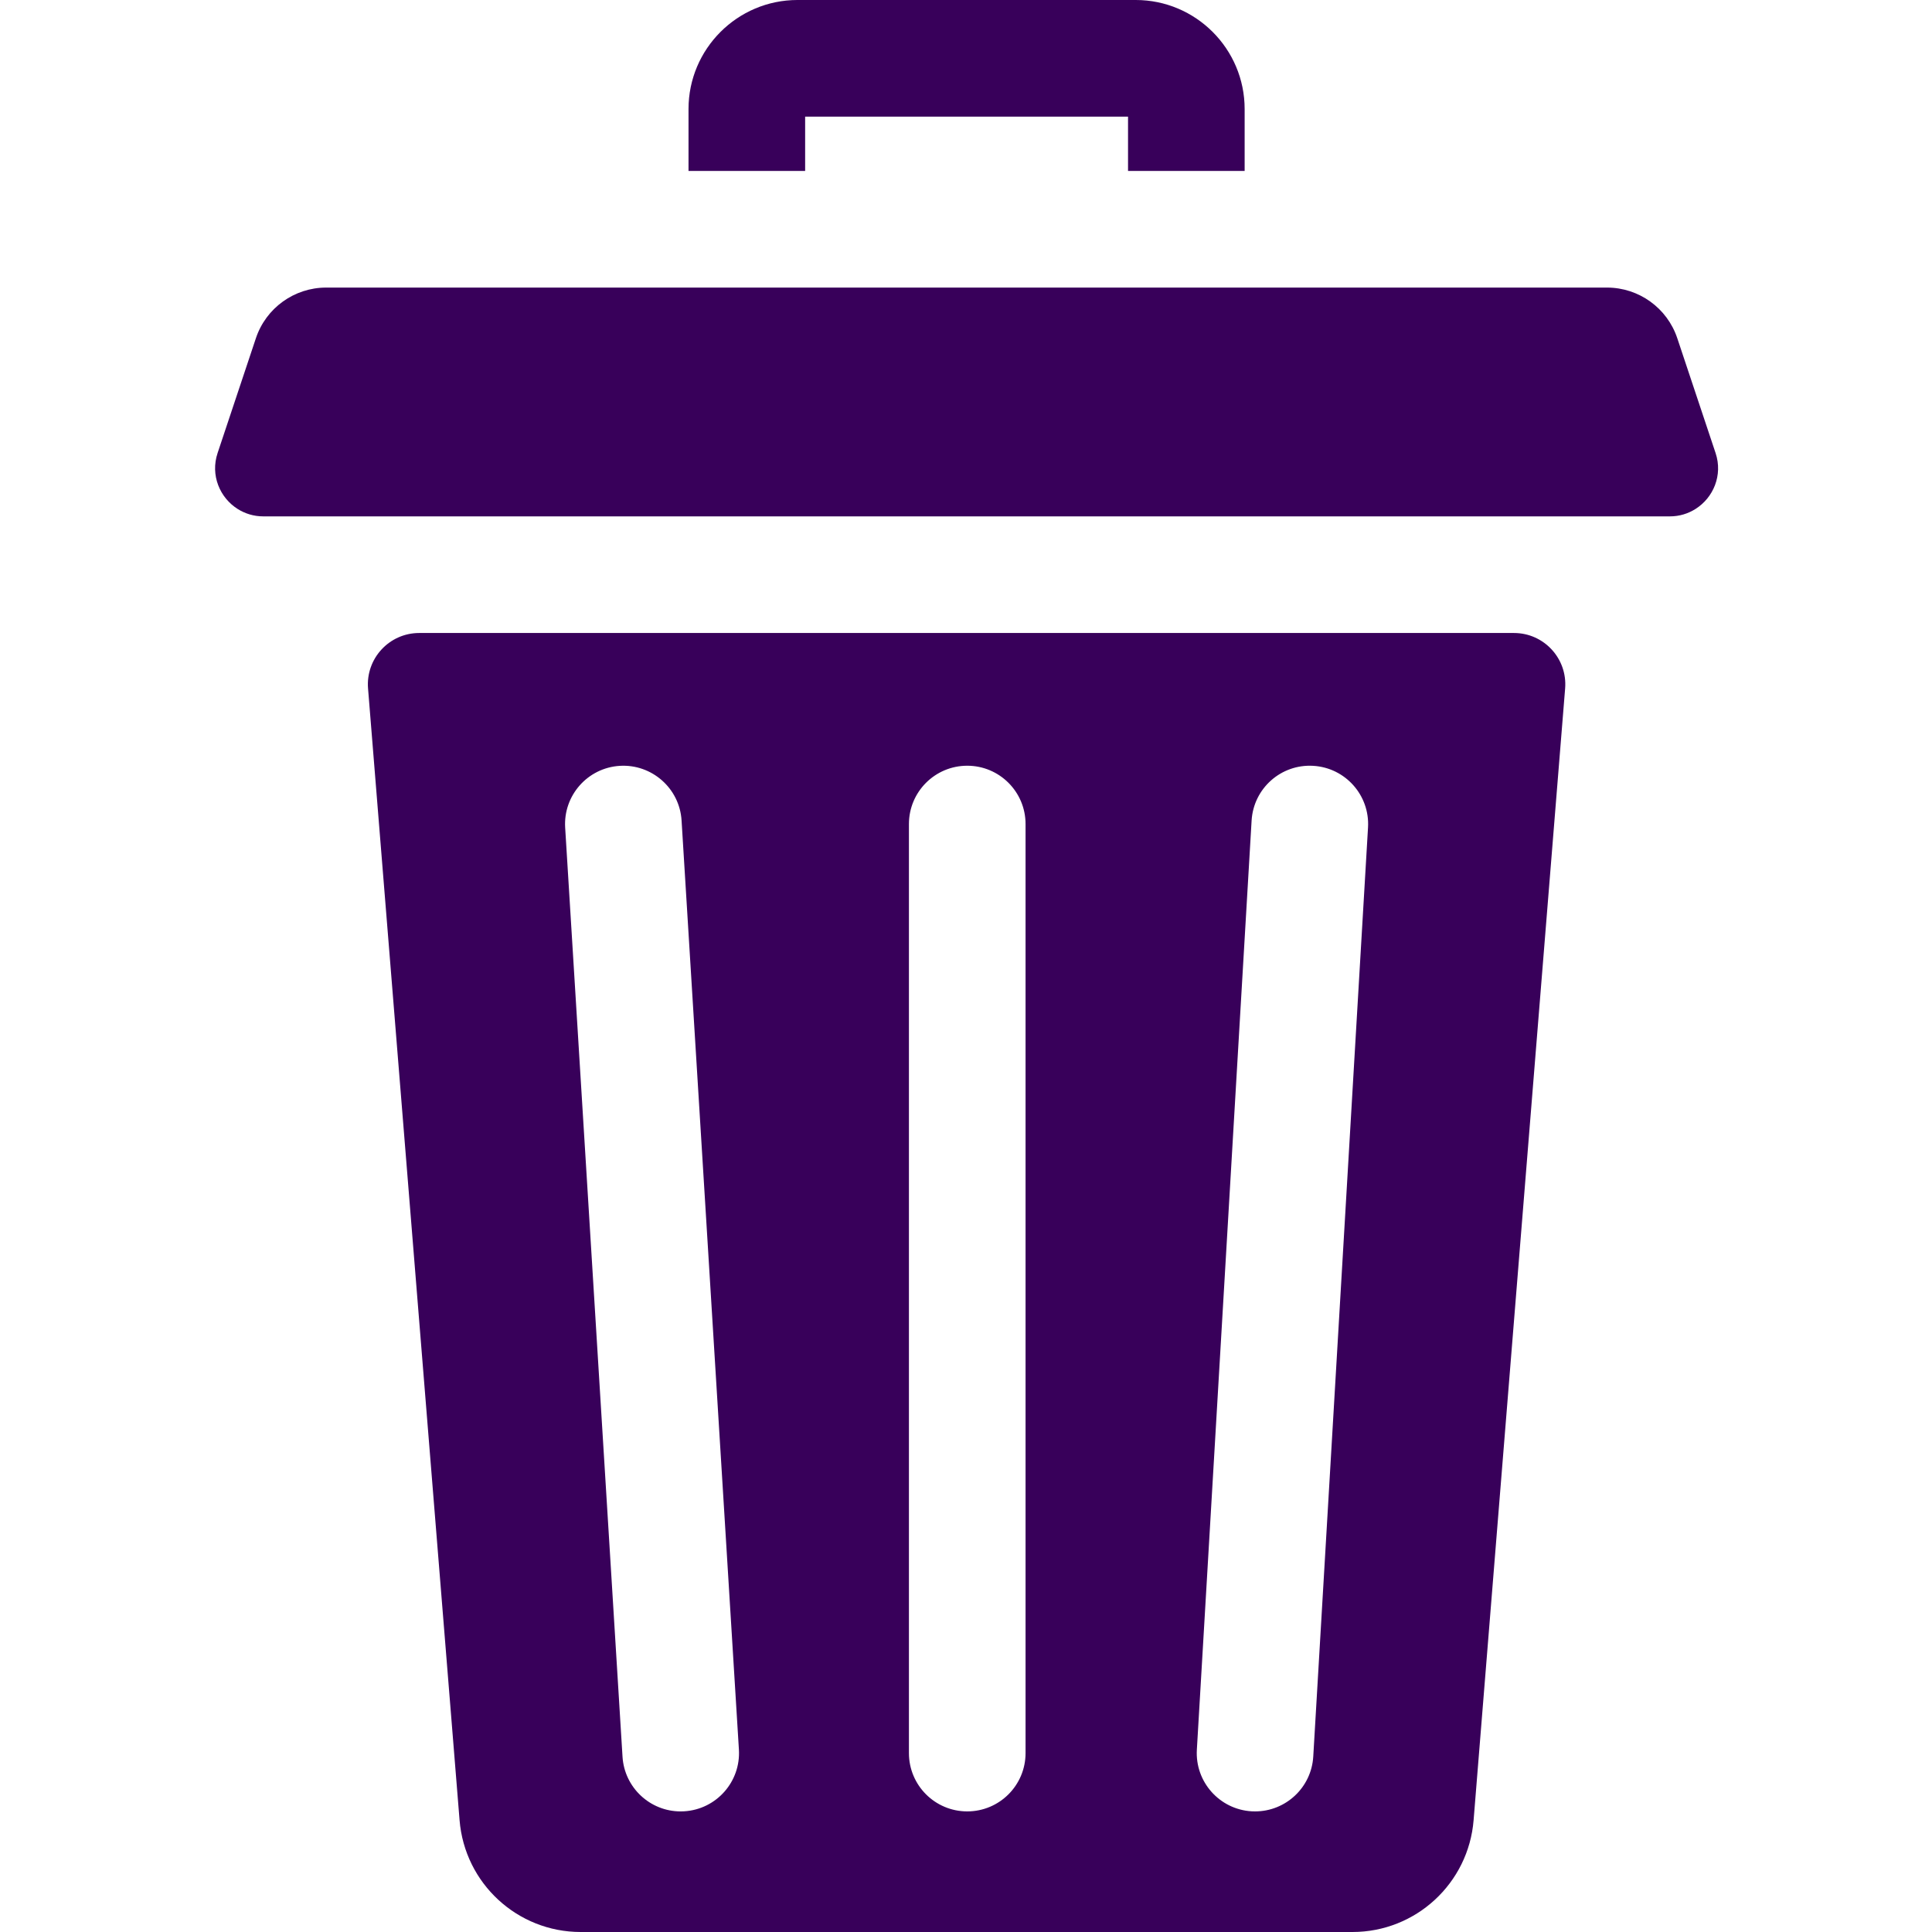
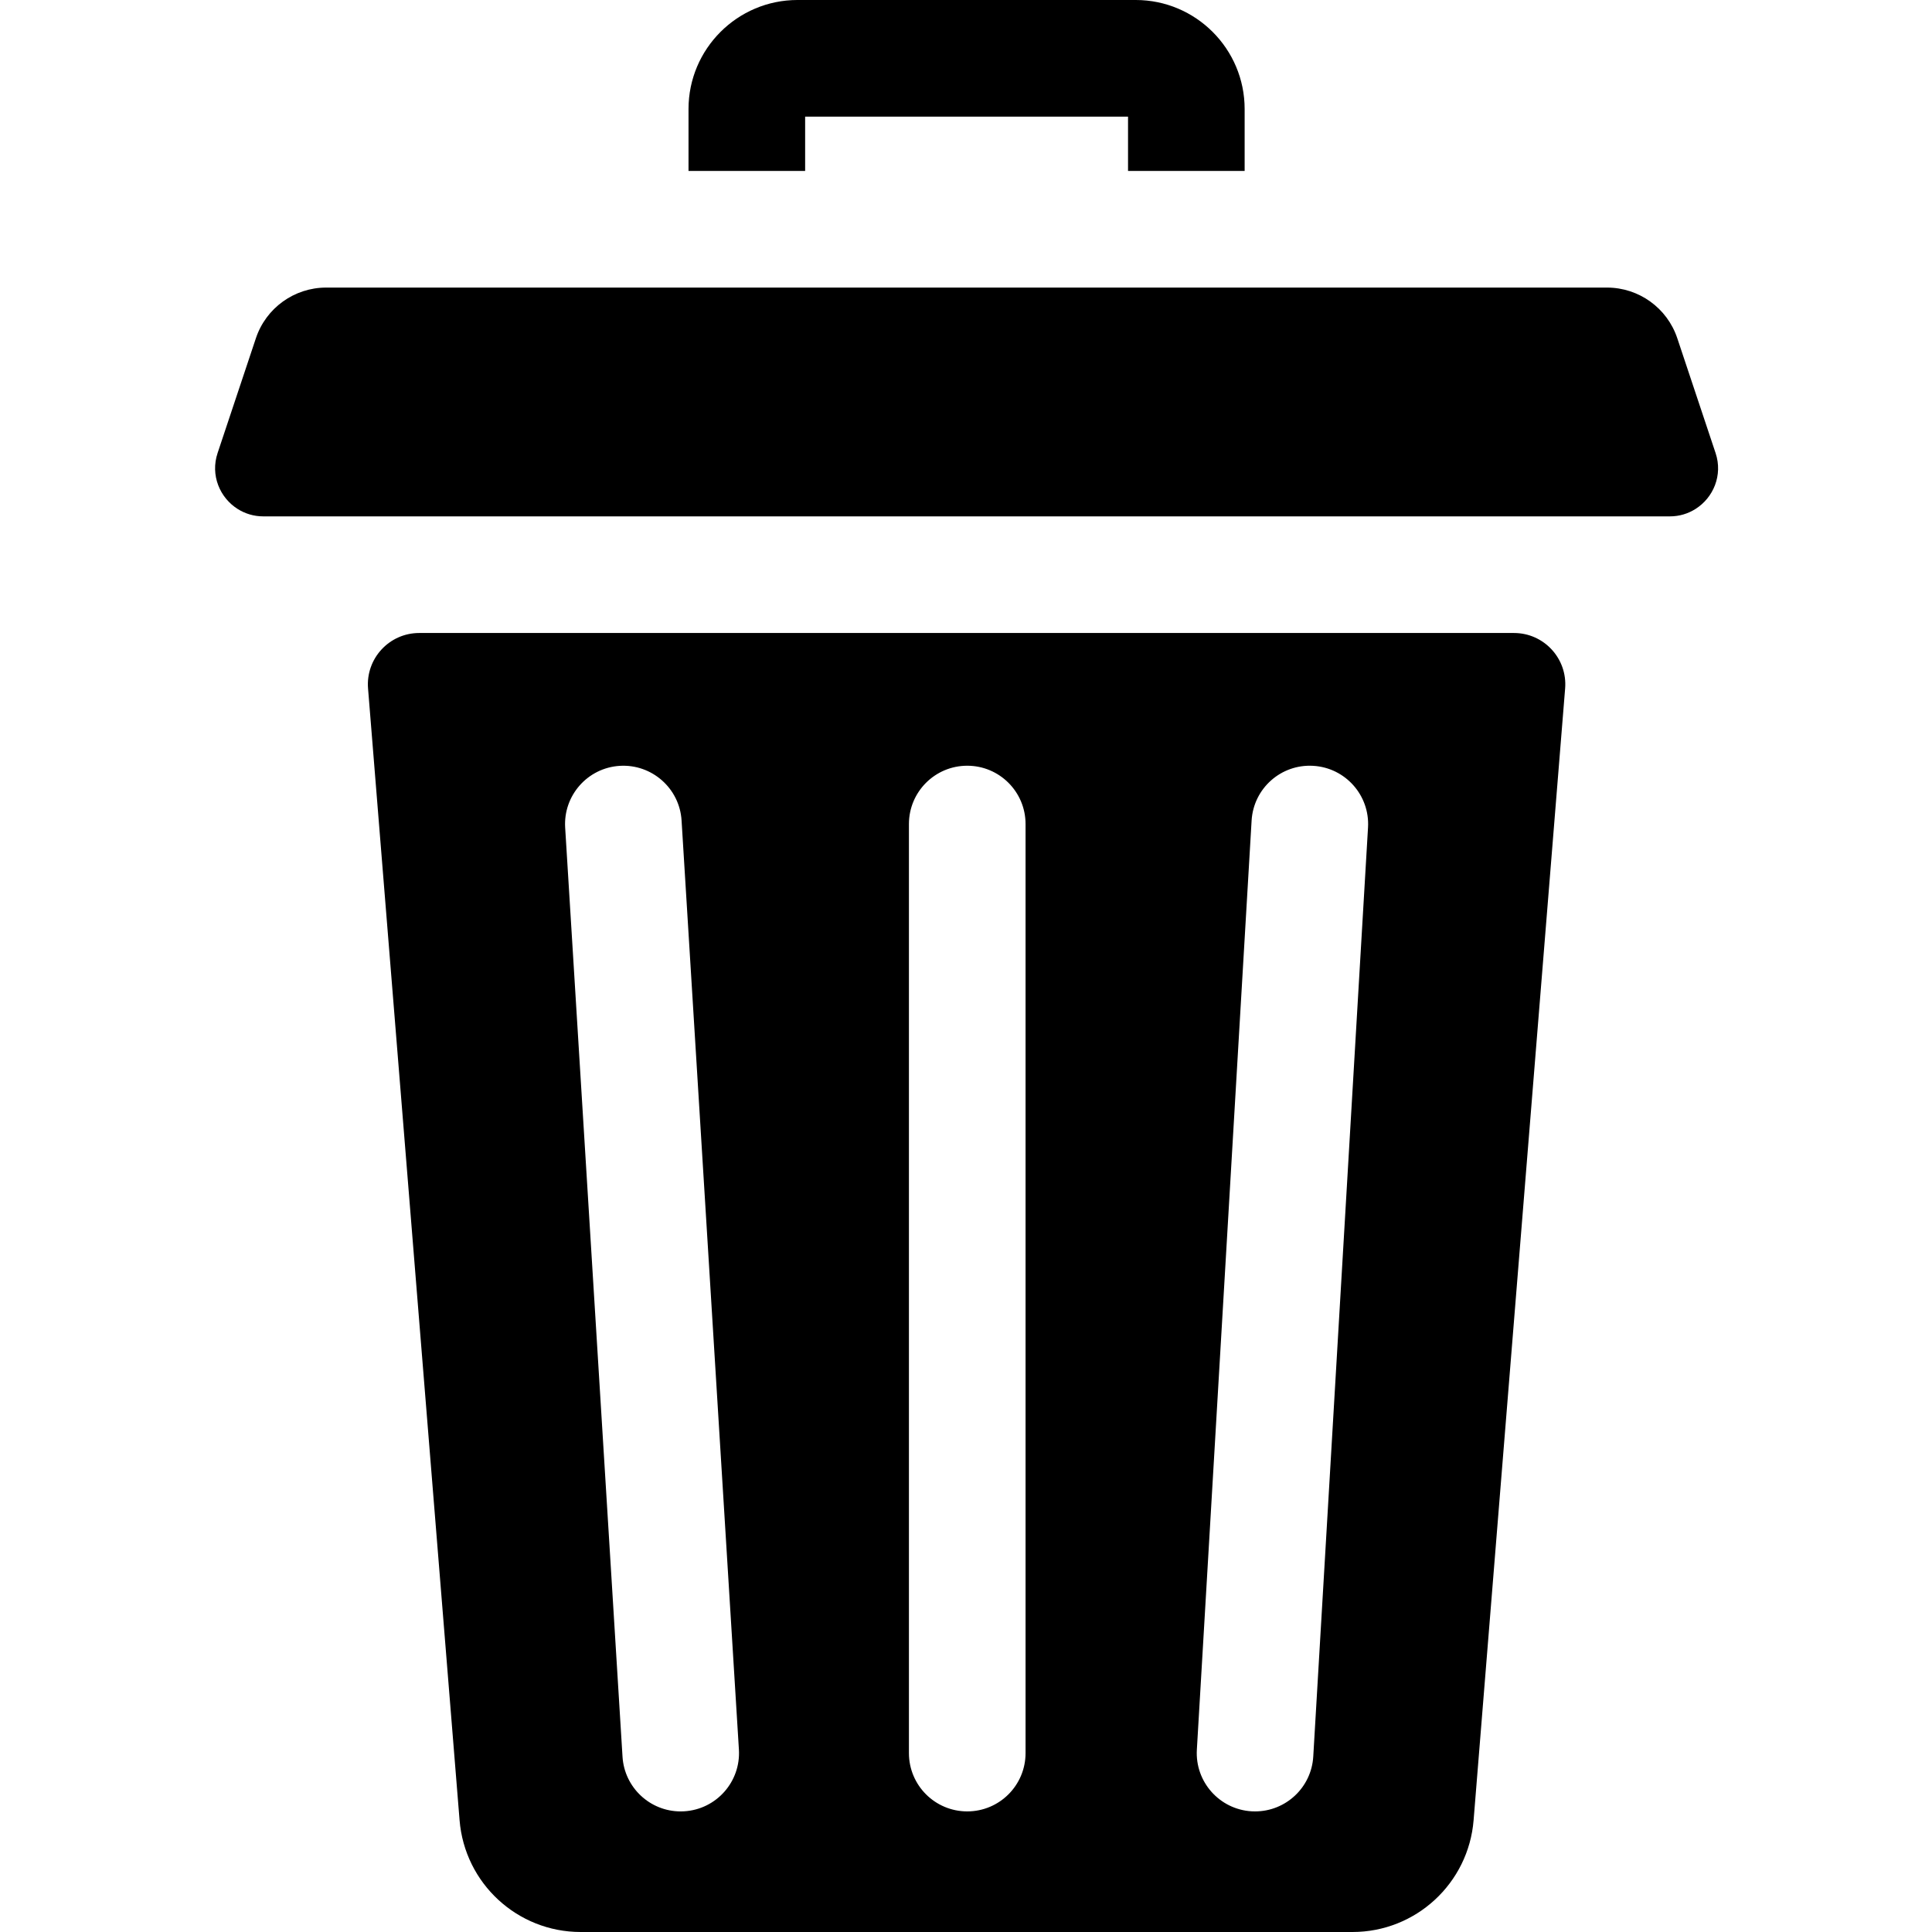
- <svg xmlns="http://www.w3.org/2000/svg" height="512pt" fill="#38005a" viewBox="-57 0 512 512" width="512pt">
+ <svg xmlns="http://www.w3.org/2000/svg" height="512pt" fill="#000" viewBox="-57 0 512 512" width="512pt">
  <path d="m156.371 30.906h85.57v14.398h30.902v-16.414c.004-15.93-12.949-28.891-28.871-28.891h-89.633c-15.922 0-28.875 12.961-28.875 28.891v16.414h30.906zm0 0" />
  <path d="m344.211 167.75h-290.109c-7.949 0-14.207 6.781-13.566 14.707l24.254 299.906c1.352 16.742 15.316 29.637 32.094 29.637h204.543c16.777 0 30.742-12.895 32.094-29.641l24.254-299.902c.645-7.926-5.613-14.707-13.562-14.707zm-219.863 312.262c-.324.02-.648.031-.969.031-8.102 0-14.902-6.309-15.406-14.504l-15.199-246.207c-.523-8.52 5.957-15.852 14.473-16.375 8.488-.516 15.852 5.949 16.375 14.473l15.195 246.207c.527 8.52-5.953 15.848-14.469 16.375zm90.434-15.422c0 8.531-6.918 15.449-15.453 15.449s-15.453-6.918-15.453-15.449v-246.211c0-8.535 6.918-15.453 15.453-15.453 8.531 0 15.453 6.918 15.453 15.453zm90.758-245.301-14.512 246.207c-.48 8.211-7.293 14.543-15.41 14.543-.305 0-.613-.008-.922-.023-8.52-.504-15.02-7.816-14.516-16.336l14.508-246.211c.5-8.52 7.789-15.02 16.332-14.516 8.52.5 15.02 7.816 14.52 16.336zm0 0" />
  <path d="m397.648 120.062-10.148-30.422c-2.676-8.02-10.184-13.43-18.641-13.43h-339.41c-8.453 0-15.965 5.41-18.637 13.43l-10.148 30.422c-1.957 5.867.59 11.852 5.344 14.836 1.938 1.215 4.23 1.945 6.75 1.945h372.797c2.52 0 4.816-.73 6.75-1.949 4.754-2.984 7.301-8.969 5.344-14.832zm0 0" />
</svg>
